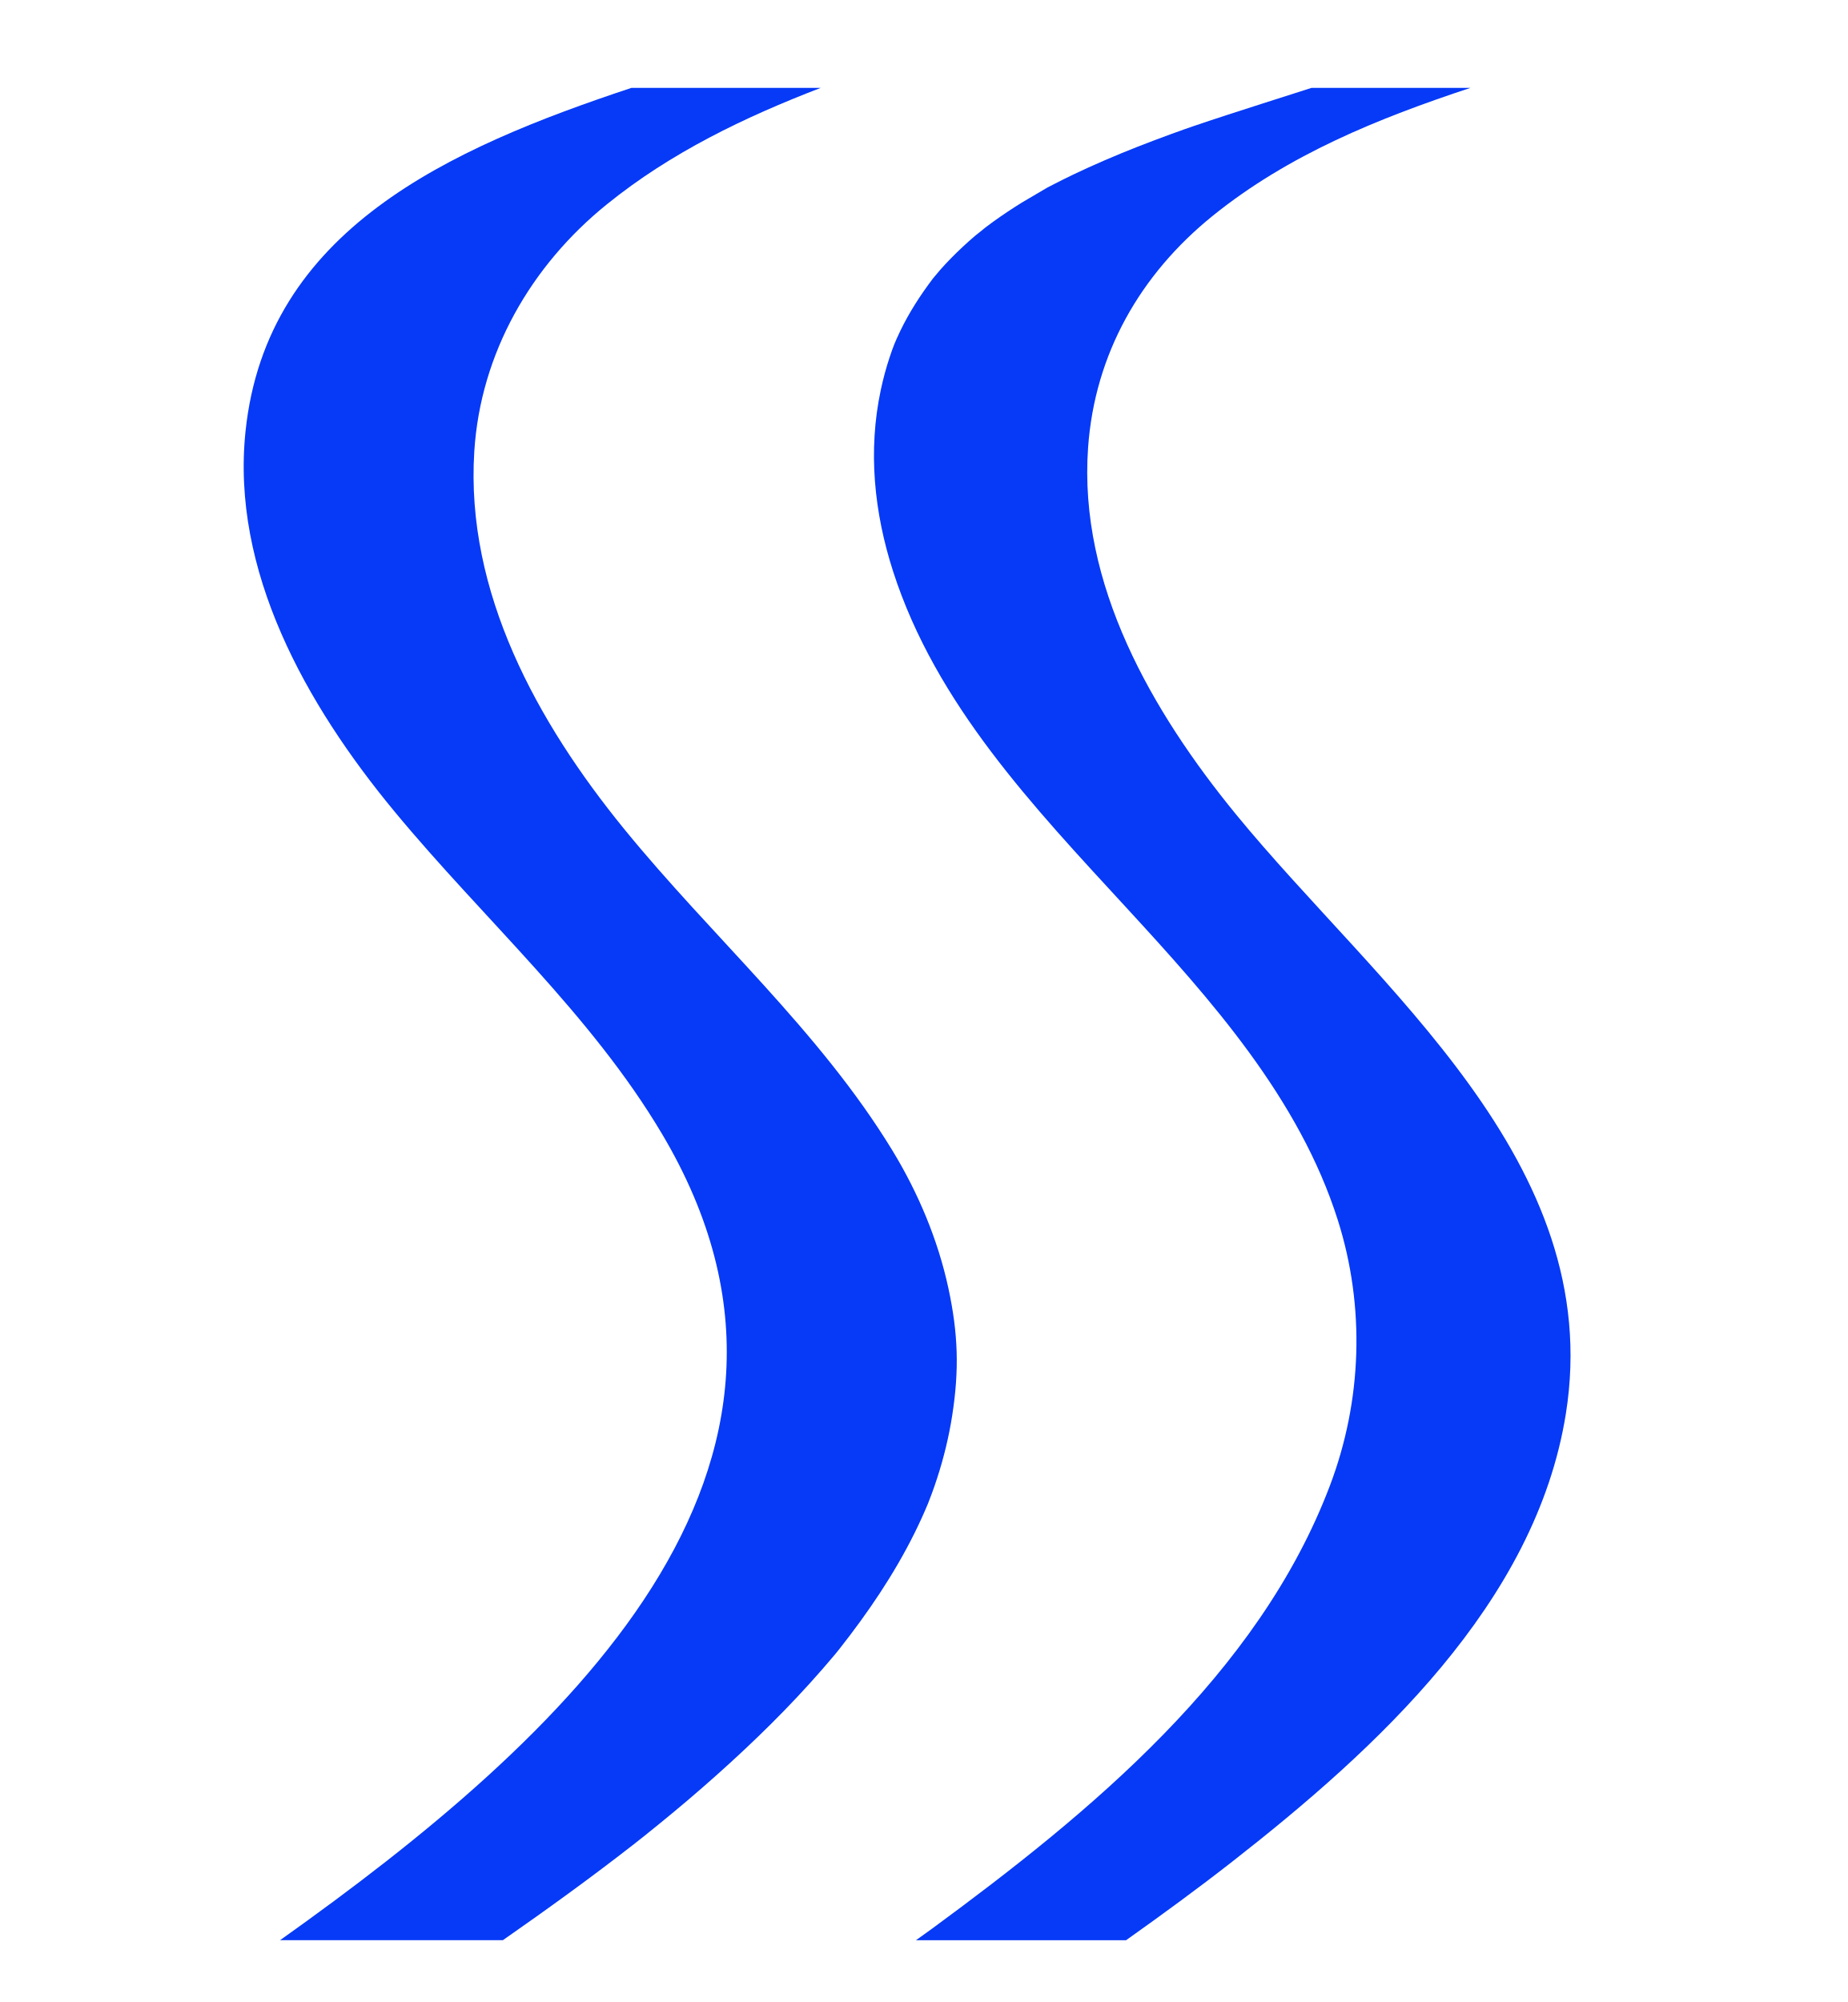
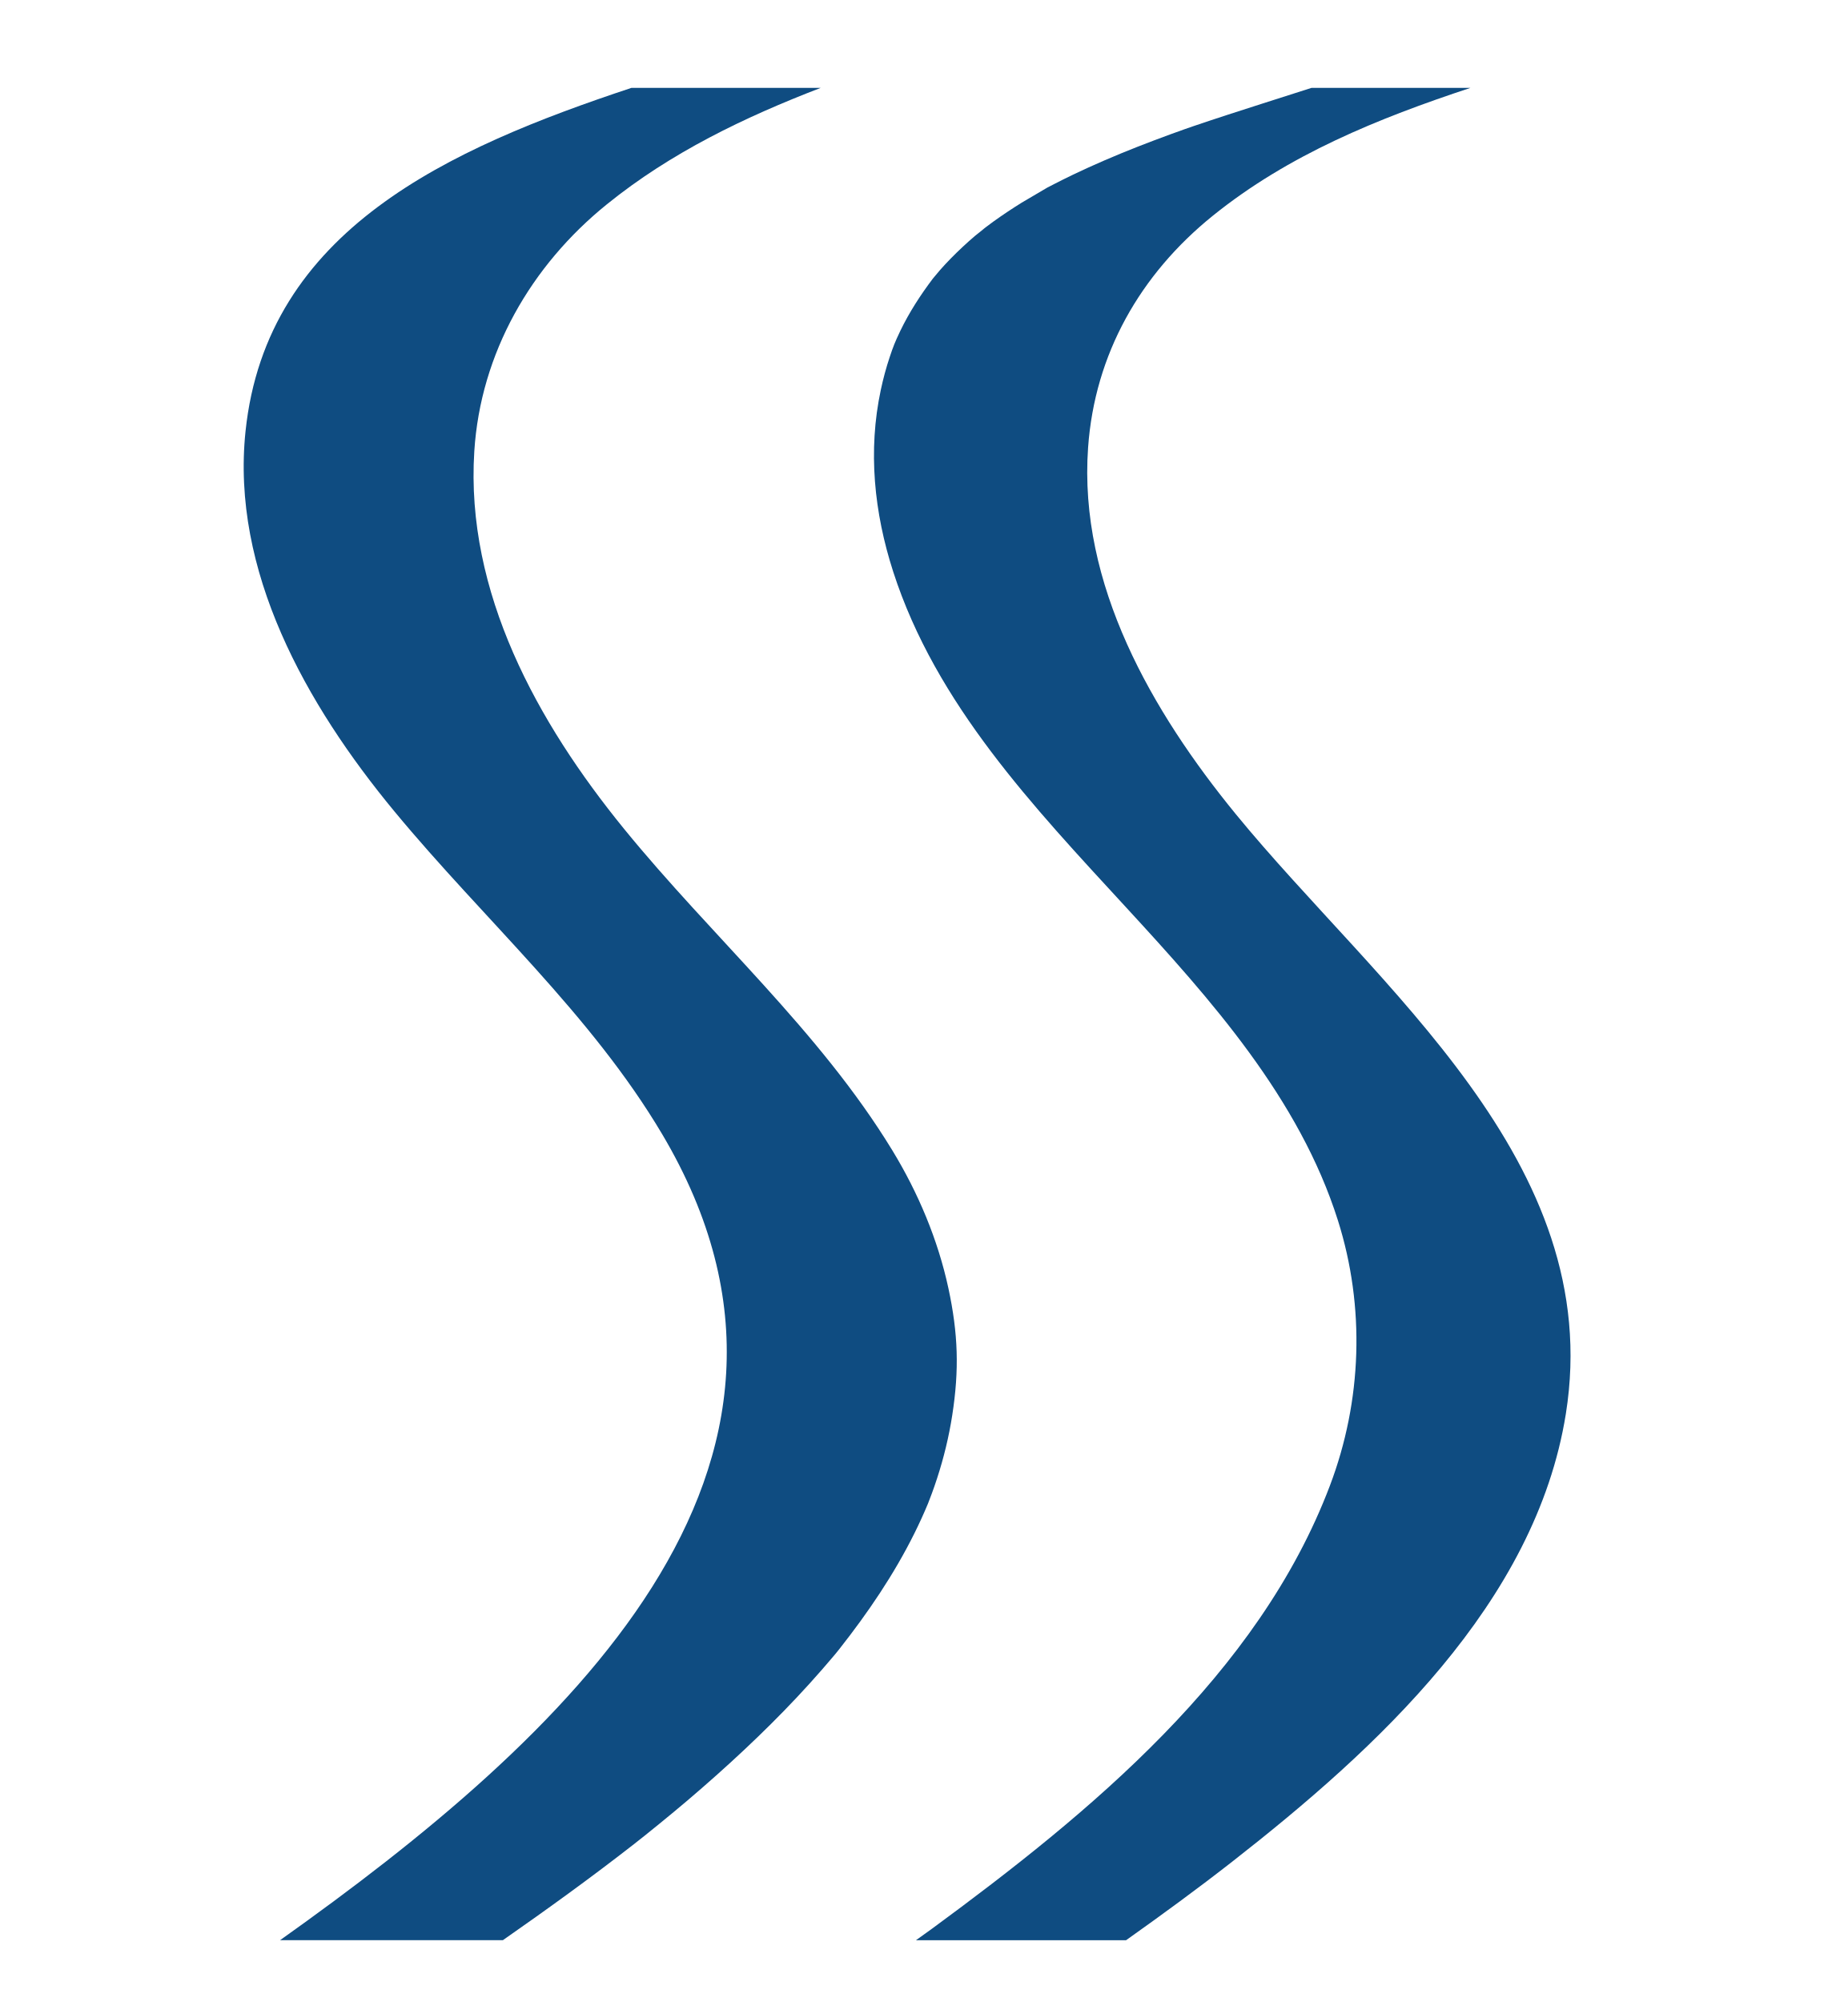
<svg xmlns="http://www.w3.org/2000/svg" viewBox="-6 -2 48 52">
-   <path fill="#063AF7" fill-rule="nonzero" d="M0.378 9.204C0.000 12.820 1.936 16.285 4.254 19.085C6.572 21.886 9.352 24.337 11.205 27.465C16.357 36.159 8.648 43.158 1.276 48.394L7.064 48.394C8.217 47.590 9.357 46.767 10.466 45.902C10.515 45.864 10.587 45.807 10.609 45.789C10.655 45.753 10.701 45.717 10.747 45.680C10.873 45.579 10.998 45.478 11.123 45.376C11.372 45.173 11.620 44.968 11.865 44.760C12.364 44.335 12.854 43.900 13.332 43.451C13.801 43.011 14.258 42.558 14.699 42.089C14.921 41.852 15.139 41.613 15.352 41.368C15.452 41.253 15.551 41.138 15.649 41.022C15.675 40.990 15.702 40.957 15.729 40.926C15.751 40.898 15.793 40.847 15.810 40.825C16.549 39.886 17.222 38.897 17.755 37.825C17.881 37.571 17.999 37.313 18.108 37.051C18.124 37.008 18.195 36.825 18.209 36.786C18.256 36.657 18.302 36.527 18.344 36.396C18.518 35.862 18.651 35.314 18.737 34.759C18.920 33.578 18.891 32.644 18.638 31.465C18.364 30.194 17.848 28.975 17.182 27.882C15.281 24.763 12.499 22.338 10.208 19.525C7.962 16.767 6.089 13.389 6.321 9.725C6.482 7.173 7.795 4.898 9.766 3.306C11.428 1.962 13.342 1.043 15.321 0.282L10.404 0.282C5.664 1.856 0.924 3.970 0.378 9.204Z" />
-   <path fill="#063AF7" fill-rule="nonzero" d="M20.541 3.264C20.287 3.422 20.039 3.587 19.796 3.762C19.683 3.844 19.573 3.930 19.461 4.013C19.752 3.796 19.400 4.066 19.334 4.122C19.113 4.310 18.901 4.508 18.698 4.715C18.603 4.812 18.510 4.911 18.420 5.014C18.386 5.051 18.246 5.224 18.232 5.238C17.911 5.664 17.622 6.109 17.389 6.591C17.355 6.661 17.322 6.731 17.291 6.802C17.295 6.793 17.254 6.890 17.231 6.943C17.211 6.997 17.173 7.098 17.176 7.088C17.155 7.148 17.134 7.208 17.114 7.269C17.020 7.549 16.944 7.833 16.882 8.122C16.543 9.708 16.707 11.313 17.203 12.849C18.314 16.292 20.853 18.959 23.249 21.564C25.456 23.962 27.754 26.531 28.756 29.700C29.467 31.948 29.383 34.386 28.548 36.587C26.688 41.496 22.318 45.079 18.210 48.097C18.072 48.198 17.933 48.295 17.795 48.395L23.253 48.395C24.186 47.733 25.109 47.059 26.010 46.355C29.745 43.436 33.890 39.650 34.677 34.722C35.722 28.171 29.791 23.651 26.106 19.150C23.930 16.490 22.012 13.181 22.266 9.623C22.439 7.196 23.620 5.128 25.498 3.610C27.476 2.012 29.803 1.075 32.199 0.282L28.071 0.282C27.642 0.420 27.212 0.557 26.782 0.694C26.191 0.883 25.601 1.073 25.013 1.273C24.935 1.300 24.857 1.327 24.779 1.354C24.653 1.399 24.527 1.444 24.401 1.490C24.117 1.594 23.834 1.701 23.553 1.811C22.982 2.036 22.417 2.277 21.864 2.542C21.702 2.620 21.541 2.700 21.382 2.782C21.324 2.811 21.266 2.841 21.209 2.871Z" />
+   <path fill="#0F4C81" fill-rule="nonzero" d="M0.378 9.204C0.000 12.820 1.936 16.285 4.254 19.085C6.572 21.886 9.352 24.337 11.205 27.465C16.357 36.159 8.648 43.158 1.276 48.394L7.064 48.394C8.217 47.590 9.357 46.767 10.466 45.902C10.515 45.864 10.587 45.807 10.609 45.789C10.655 45.753 10.701 45.717 10.747 45.680C10.873 45.579 10.998 45.478 11.123 45.376C11.372 45.173 11.620 44.968 11.865 44.760C12.364 44.335 12.854 43.900 13.332 43.451C13.801 43.011 14.258 42.558 14.699 42.089C14.921 41.852 15.139 41.613 15.352 41.368C15.452 41.253 15.551 41.138 15.649 41.022C15.675 40.990 15.702 40.957 15.729 40.926C15.751 40.898 15.793 40.847 15.810 40.825C16.549 39.886 17.222 38.897 17.755 37.825C17.881 37.571 17.999 37.313 18.108 37.051C18.124 37.008 18.195 36.825 18.209 36.786C18.256 36.657 18.302 36.527 18.344 36.396C18.518 35.862 18.651 35.314 18.737 34.759C18.920 33.578 18.891 32.644 18.638 31.465C18.364 30.194 17.848 28.975 17.182 27.882C15.281 24.763 12.499 22.338 10.208 19.525C7.962 16.767 6.089 13.389 6.321 9.725C6.482 7.173 7.795 4.898 9.766 3.306C11.428 1.962 13.342 1.043 15.321 0.282L10.404 0.282C5.664 1.856 0.924 3.970 0.378 9.204Z" />
+   <path fill="#0F4C81" fill-rule="nonzero" d="M20.541 3.264C20.287 3.422 20.039 3.587 19.796 3.762C19.683 3.844 19.573 3.930 19.461 4.013C19.752 3.796 19.400 4.066 19.334 4.122C19.113 4.310 18.901 4.508 18.698 4.715C18.603 4.812 18.510 4.911 18.420 5.014C18.386 5.051 18.246 5.224 18.232 5.238C17.911 5.664 17.622 6.109 17.389 6.591C17.355 6.661 17.322 6.731 17.291 6.802C17.295 6.793 17.254 6.890 17.231 6.943C17.211 6.997 17.173 7.098 17.176 7.088C17.155 7.148 17.134 7.208 17.114 7.269C17.020 7.549 16.944 7.833 16.882 8.122C16.543 9.708 16.707 11.313 17.203 12.849C18.314 16.292 20.853 18.959 23.249 21.564C25.456 23.962 27.754 26.531 28.756 29.700C29.467 31.948 29.383 34.386 28.548 36.587C26.688 41.496 22.318 45.079 18.210 48.097C18.072 48.198 17.933 48.295 17.795 48.395L23.253 48.395C24.186 47.733 25.109 47.059 26.010 46.355C29.745 43.436 33.890 39.650 34.677 34.722C35.722 28.171 29.791 23.651 26.106 19.150C23.930 16.490 22.012 13.181 22.266 9.623C22.439 7.196 23.620 5.128 25.498 3.610C27.476 2.012 29.803 1.075 32.199 0.282L28.071 0.282C27.642 0.420 27.212 0.557 26.782 0.694C26.191 0.883 25.601 1.073 25.013 1.273C24.935 1.300 24.857 1.327 24.779 1.354C24.653 1.399 24.527 1.444 24.401 1.490C24.117 1.594 23.834 1.701 23.553 1.811C22.982 2.036 22.417 2.277 21.864 2.542C21.702 2.620 21.541 2.700 21.382 2.782C21.324 2.811 21.266 2.841 21.209 2.871Z" />
</svg>
